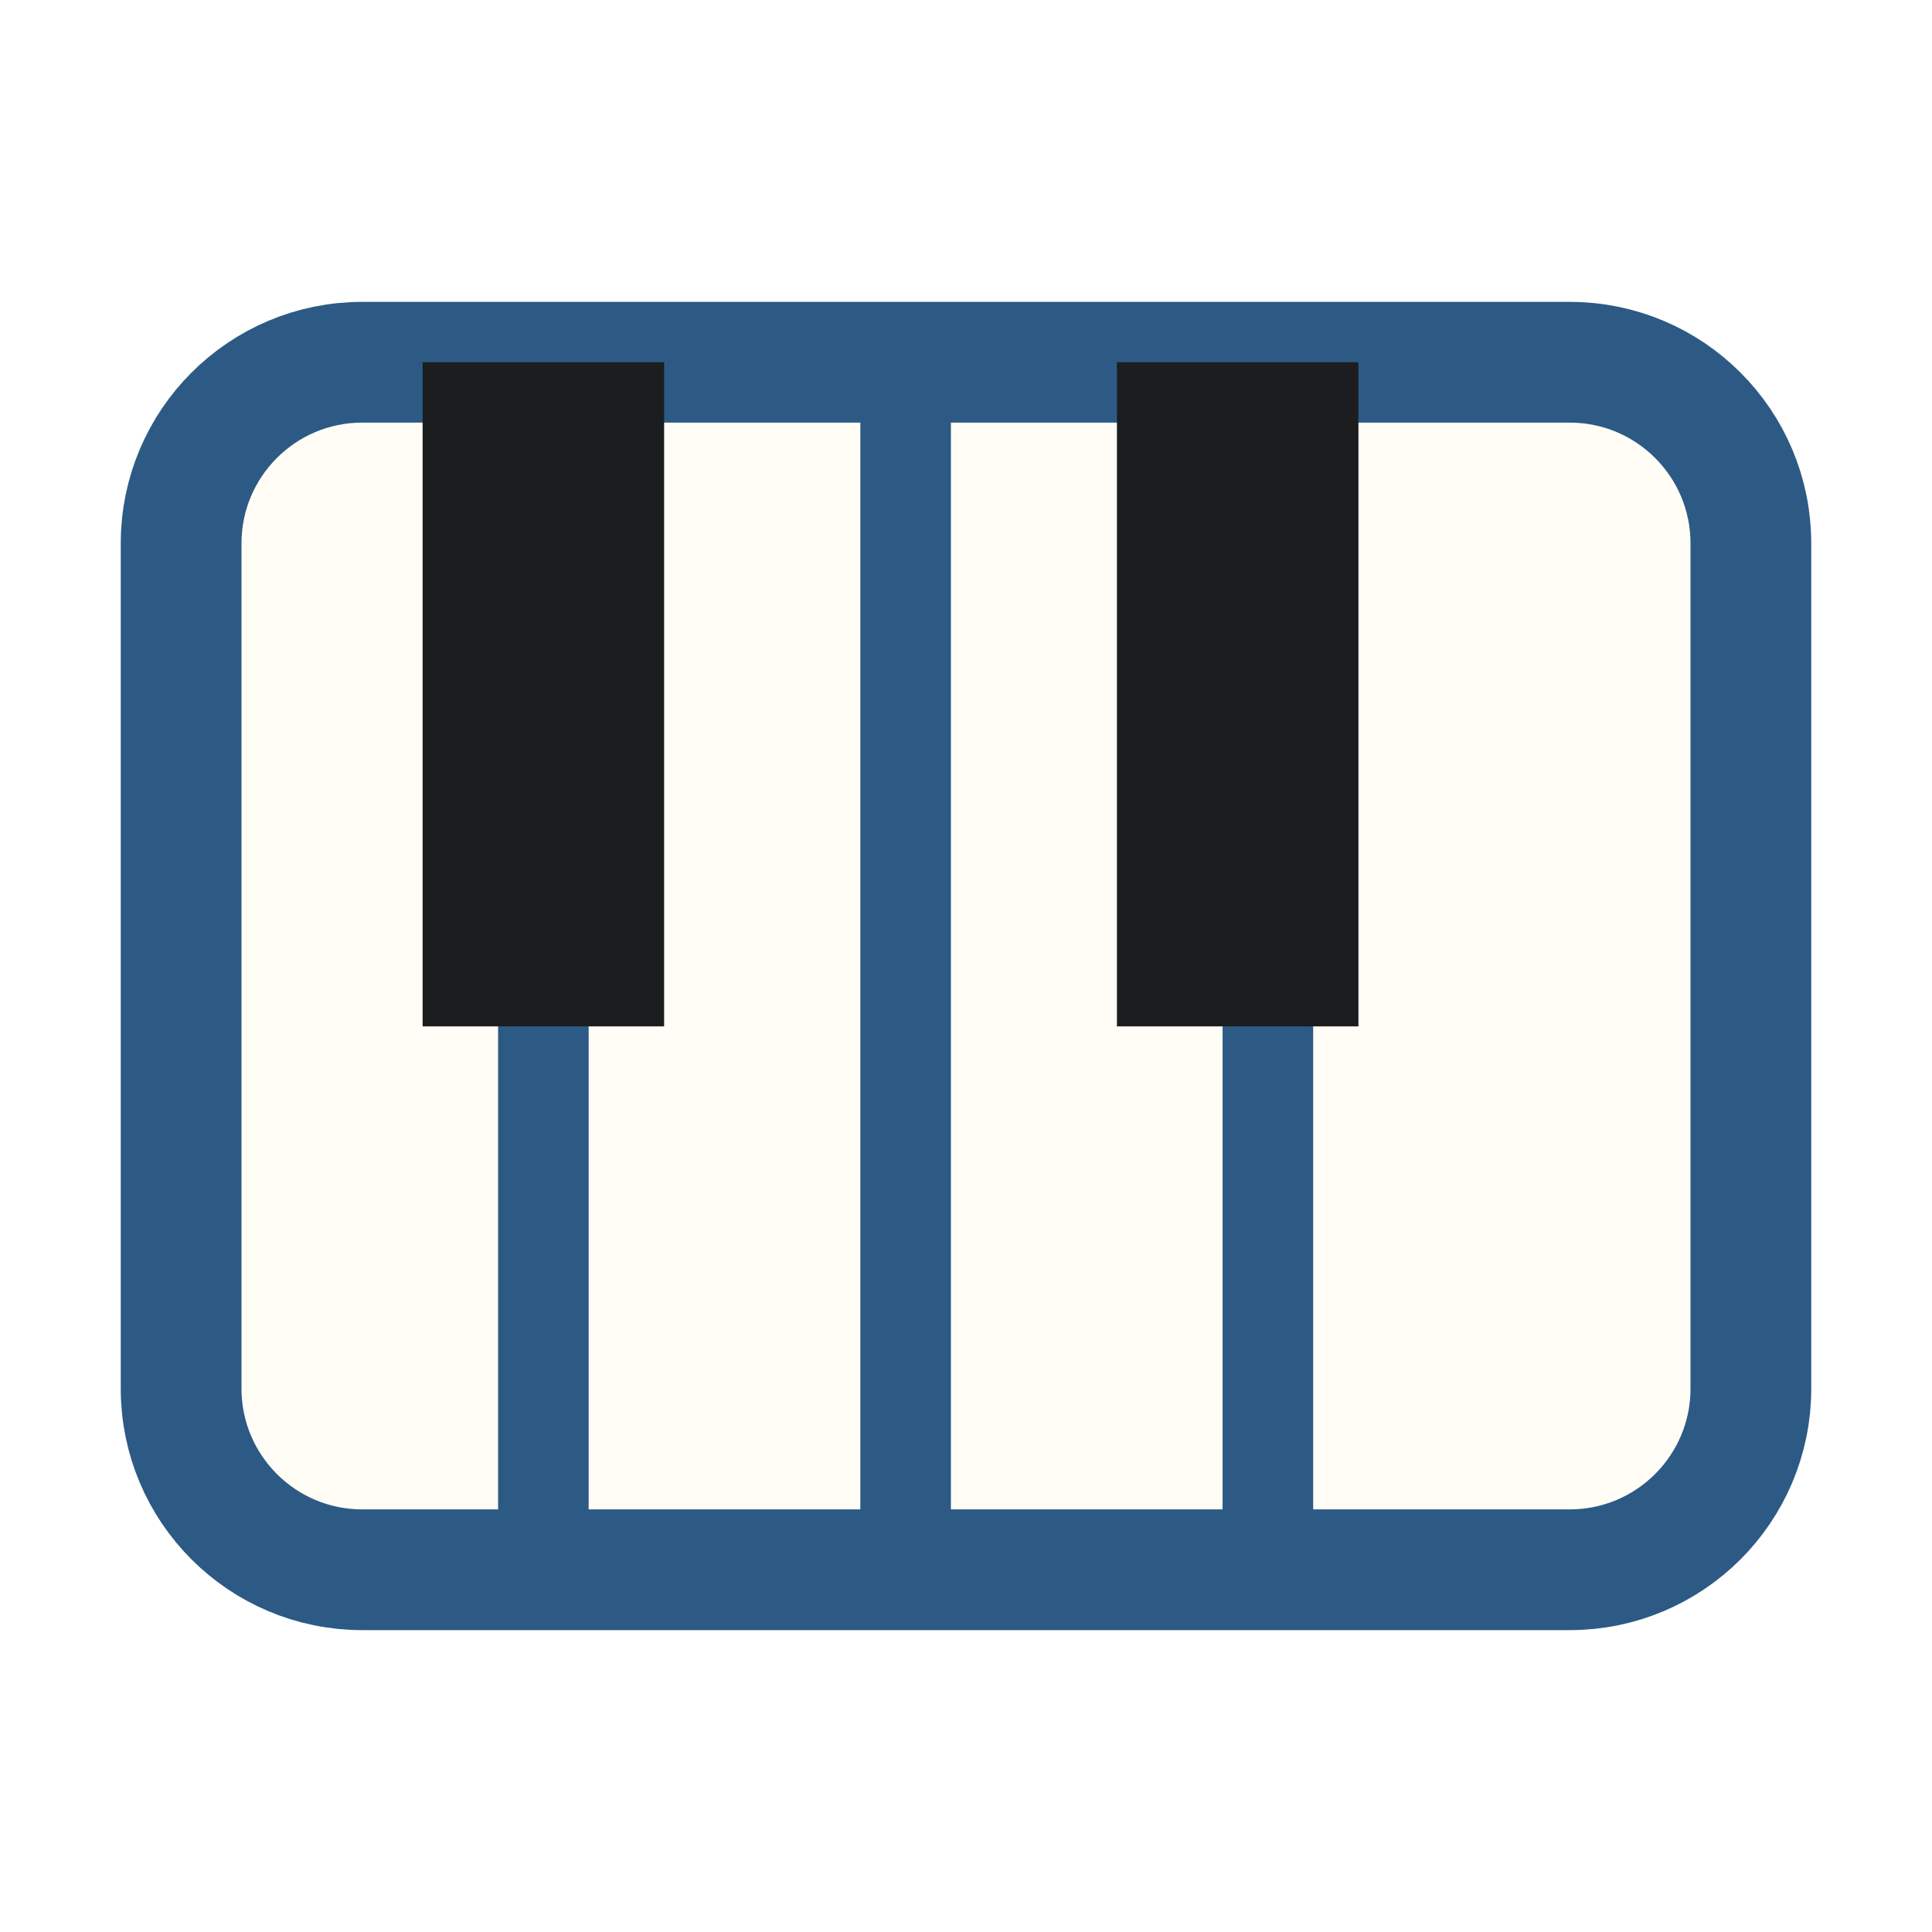
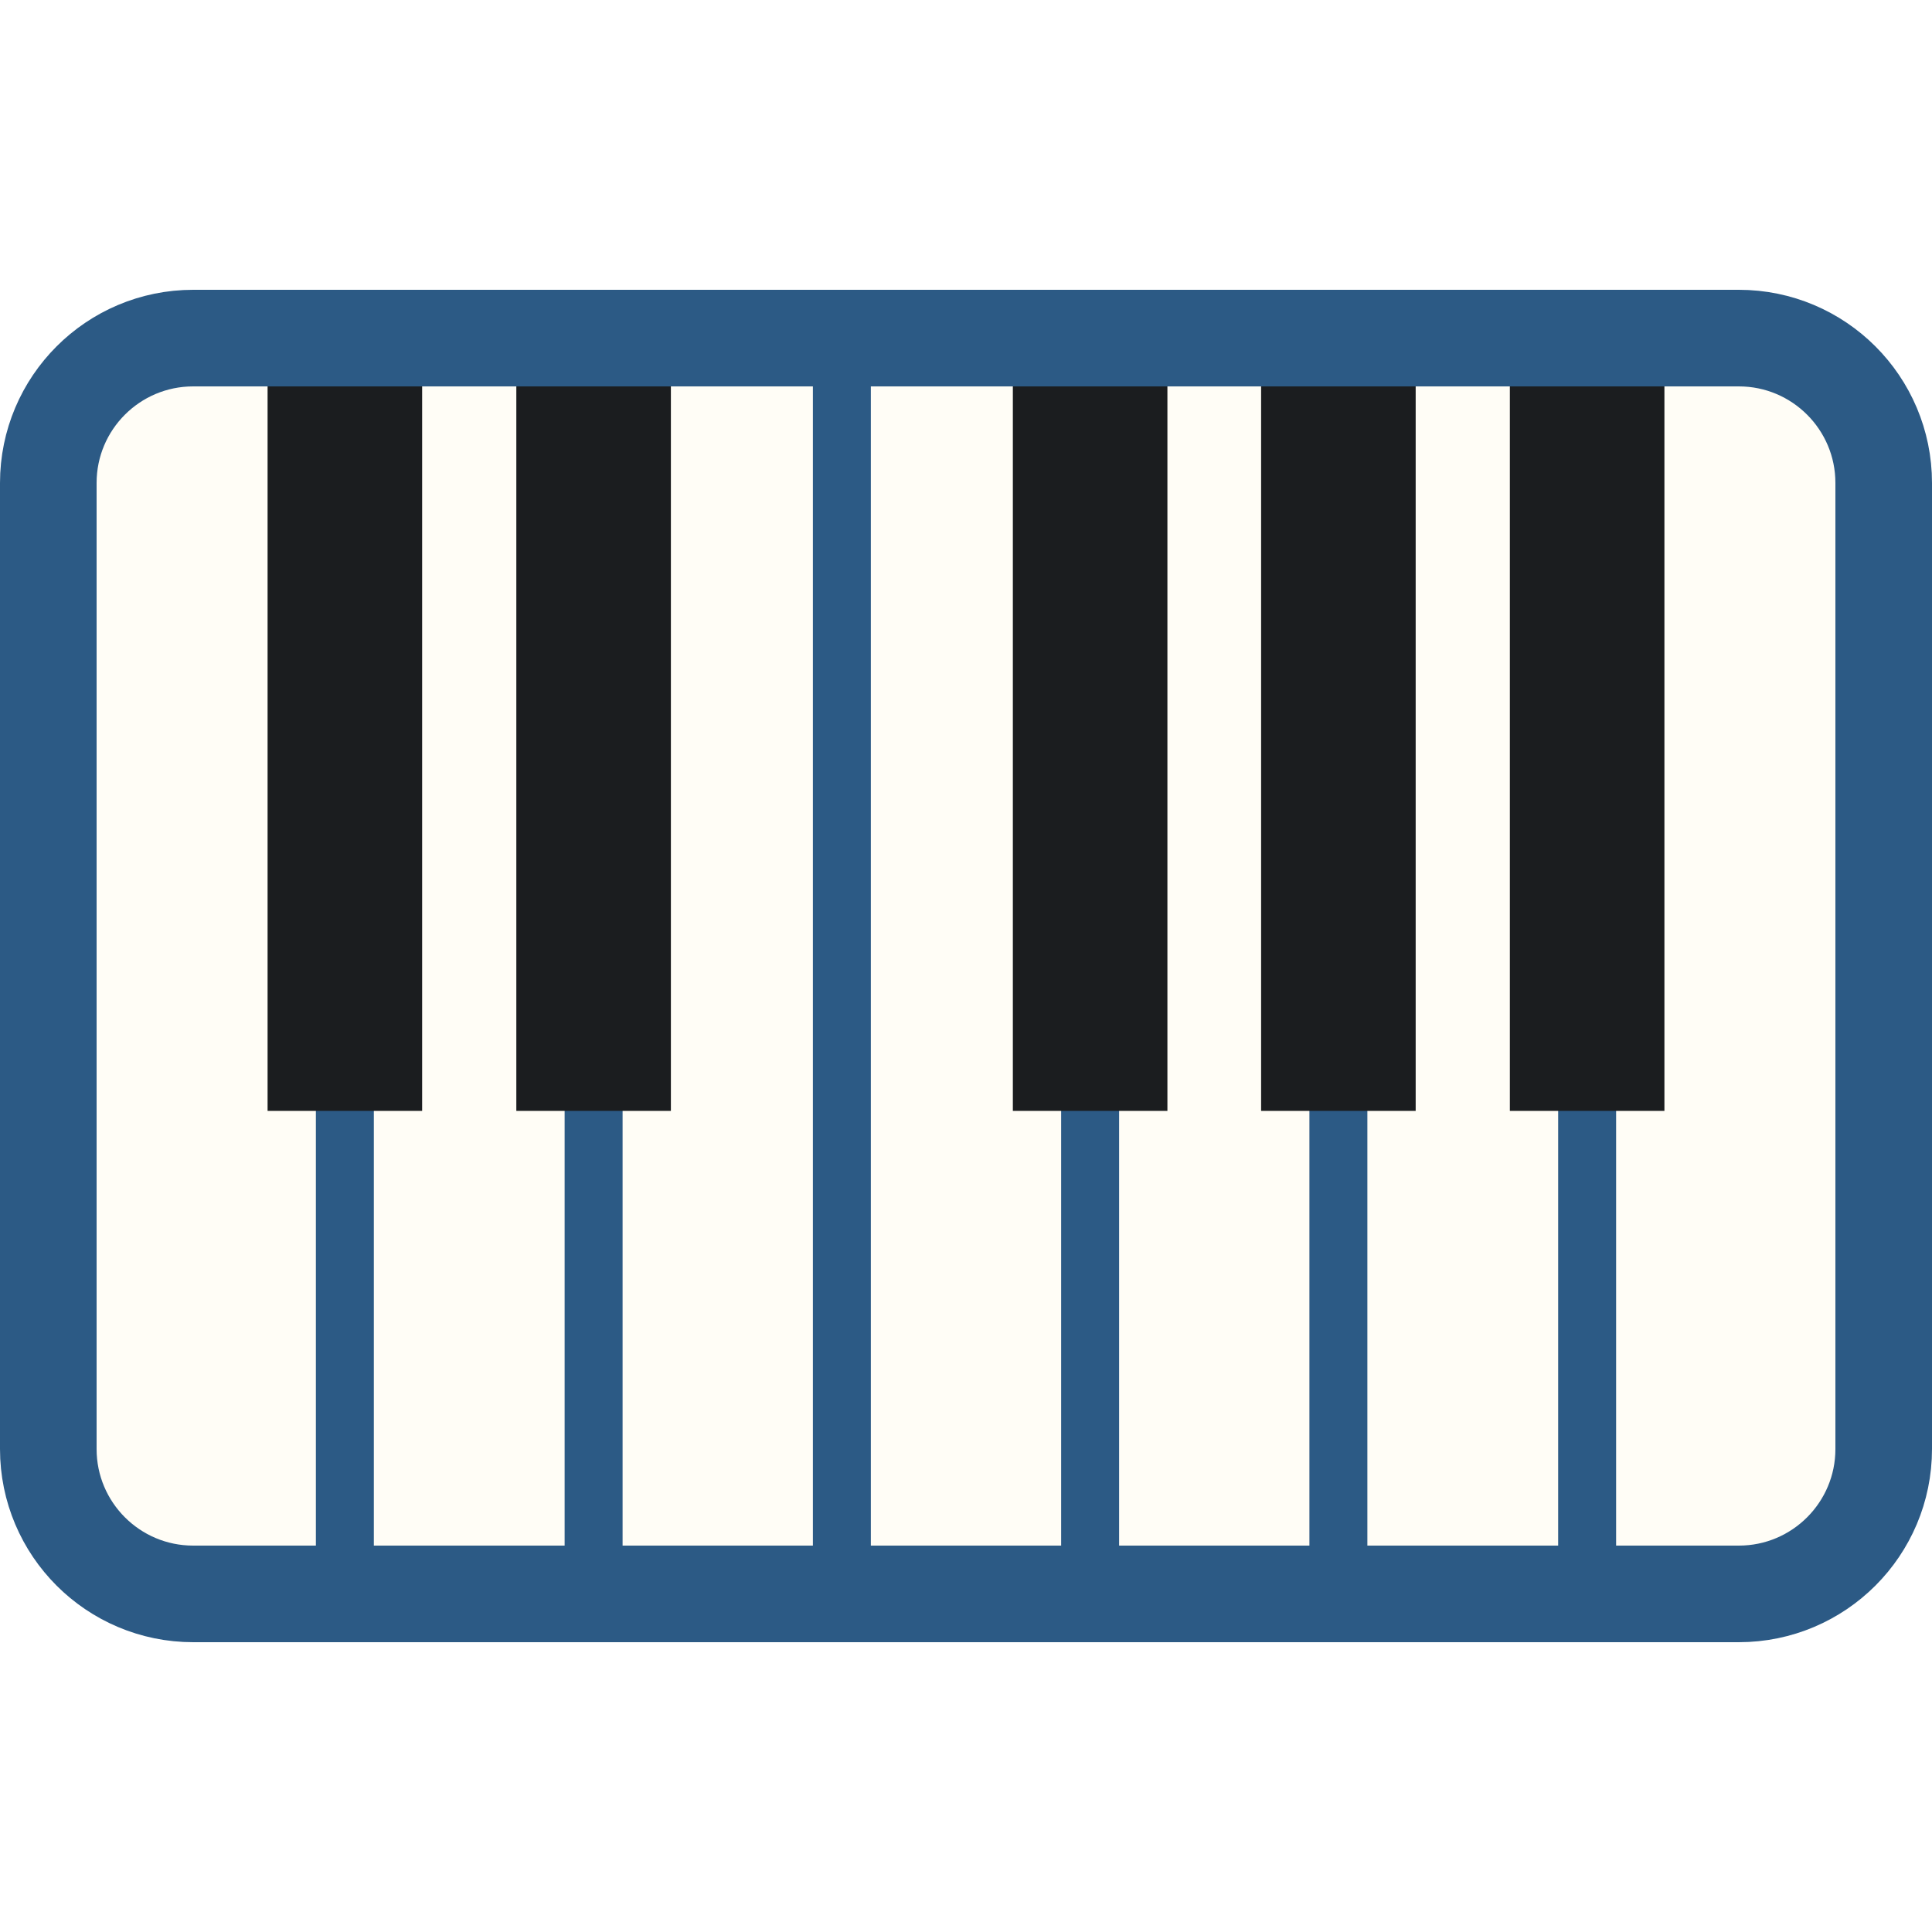
- <svg xmlns="http://www.w3.org/2000/svg" viewBox="0 0 32 32">
-   <rect x="3" y="6" width="26" height="20" rx="3" fill="#fffdf6" stroke="#2c5a85" stroke-width="2" />
-   <path d="M9 6v20M15 6v20M21 6v20" stroke="#2c5a85" stroke-width="1.5" />
-   <rect x="7" y="6" width="4" height="11" fill="#1b1d1f" />
-   <rect x="18.5" y="6" width="4" height="11" fill="#1b1d1f" />
+ <svg xmlns="http://www.w3.org/2000/svg" viewBox="0 0 40 40">
+   <g transform="translate(0 6)">
+     <rect x="1" y="1" width="38" height="26" rx="3" fill="#fffdf6" stroke="#2c5a85" stroke-width="2" />
+     <path d="M7.14 2v24M12.29 2v24M17.43 2v24M22.57 2v24M27.71 2v24M32.86 2v24" stroke="#2c5a85" stroke-width="1.2" />
+     <rect x="5.54" y="2" width="3.2" height="15" fill="#1b1d1f" />
+     <rect x="10.69" y="2" width="3.2" height="15" fill="#1b1d1f" />
+     <rect x="20.97" y="2" width="3.2" height="15" fill="#1b1d1f" />
+     <rect x="26.11" y="2" width="3.2" height="15" fill="#1b1d1f" />
+     <rect x="31.26" y="2" width="3.2" height="15" fill="#1b1d1f" />
+   </g>
</svg>
